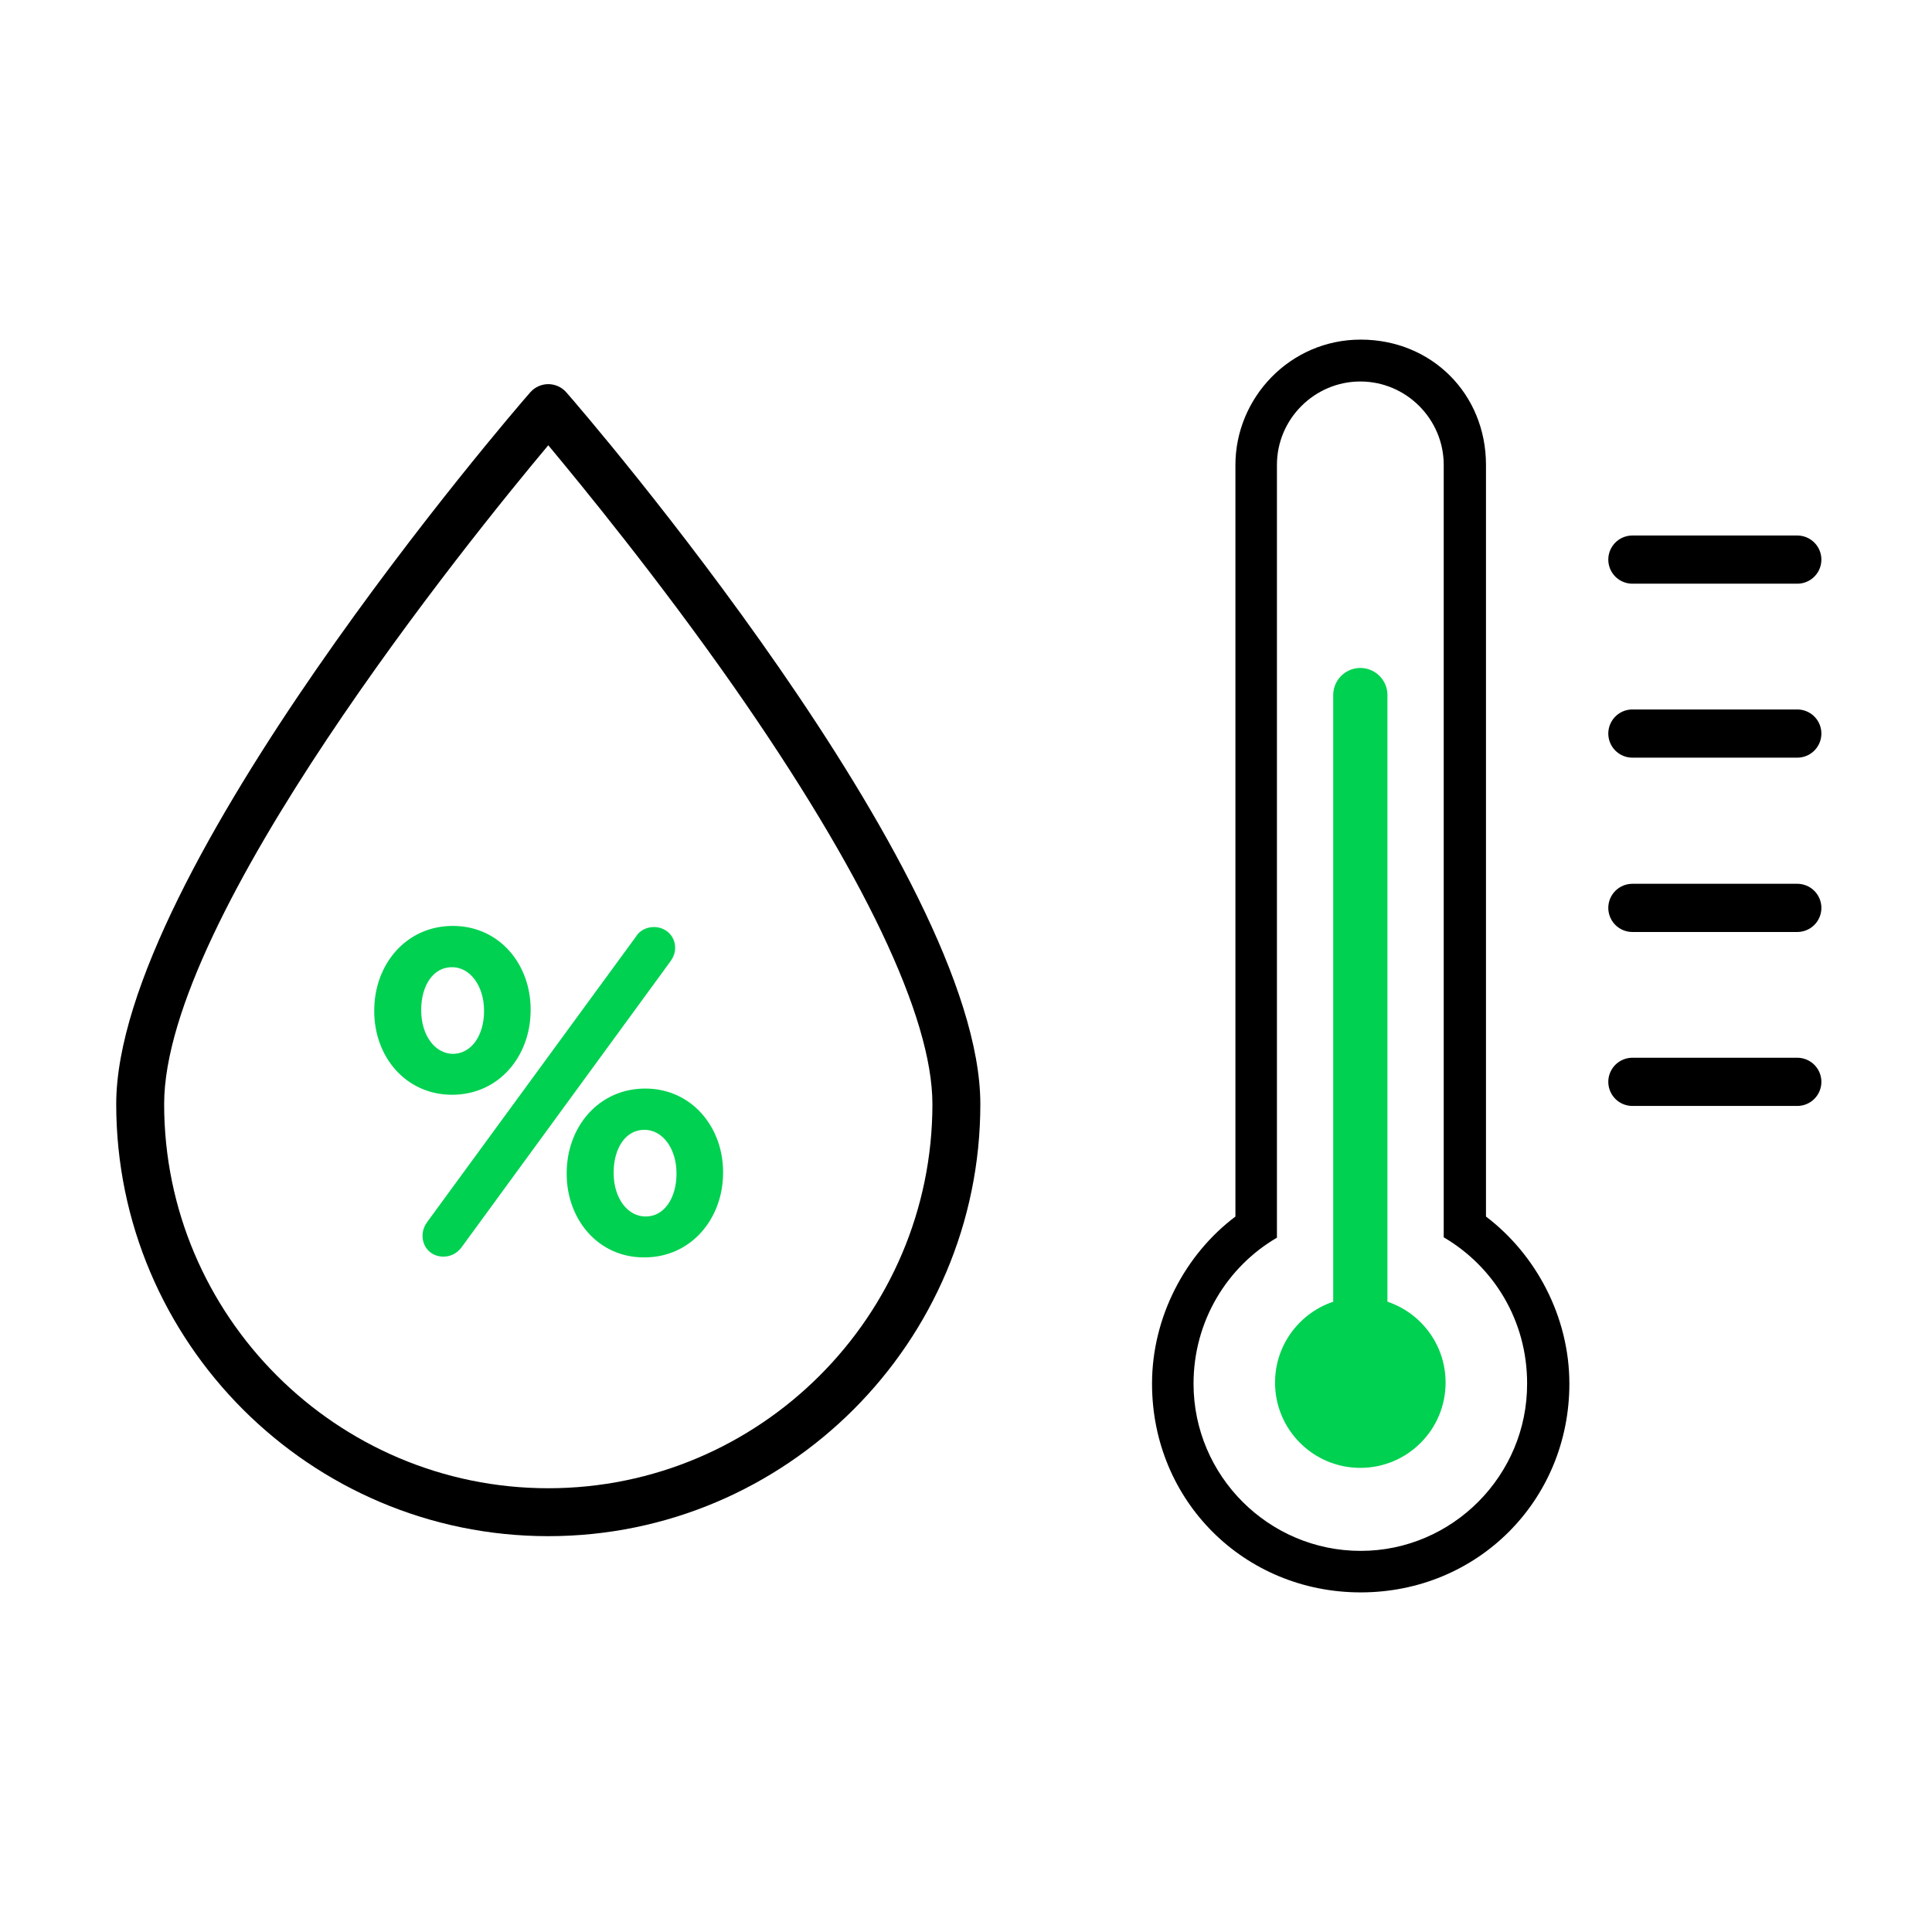
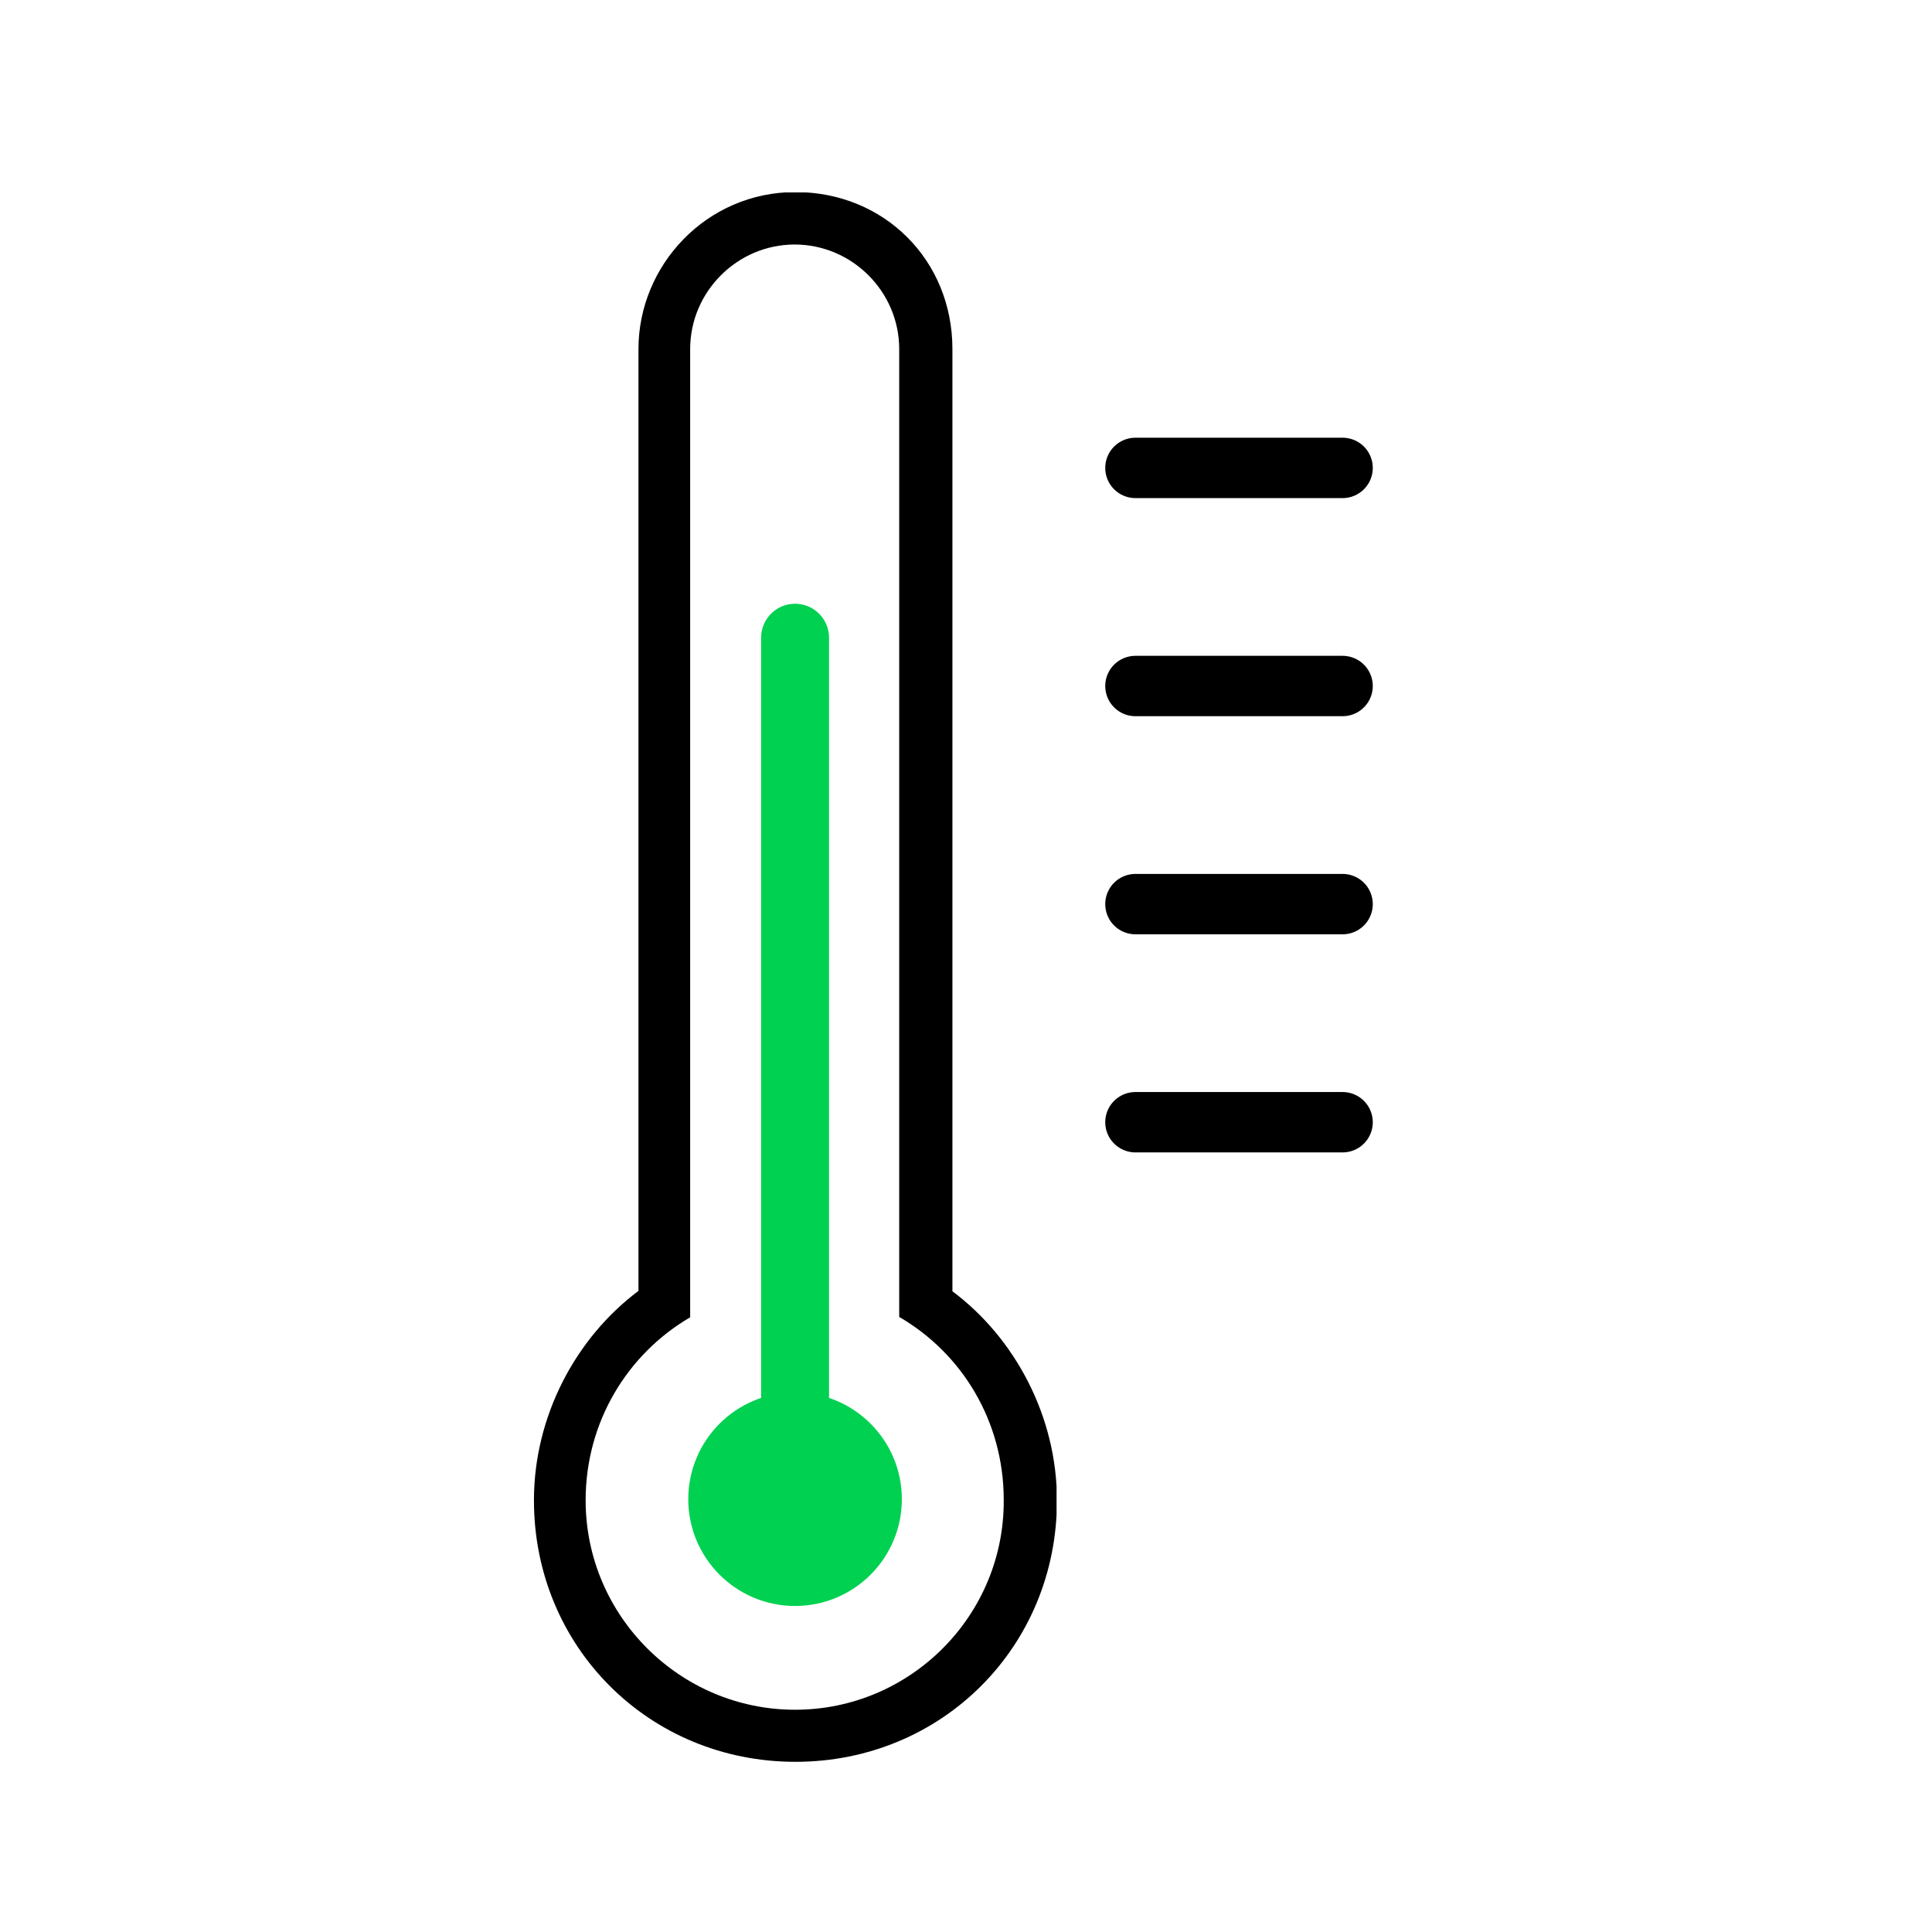
- <svg xmlns="http://www.w3.org/2000/svg" xmlns:xlink="http://www.w3.org/1999/xlink" version="1.1" id="Layer_1" x="0px" y="0px" viewBox="0 0 512 512" style="enable-background:new 0 0 512 512;" xml:space="preserve">
-   <style type="text/css">
- 	.st0{fill:none;stroke:#000000;stroke-width:12.77;stroke-linecap:round;stroke-miterlimit:10;}
- 	.st1{clip-path:url(#SVGID_1_);}
- 	.st2{fill:#00D151;}
- 	.st3{fill:none;stroke:#00D151;stroke-width:14.366;stroke-linecap:round;stroke-miterlimit:10;}
- 	.st4{fill:#00D151;stroke:#00D151;stroke-width:1.645;stroke-miterlimit:10;}
- </style>
-   <line id="XMLID_4_" class="st0" x1="432.6" y1="240.6" x2="476.3" y2="240.6" />
-   <line id="XMLID_3_" class="st0" x1="432.6" y1="194.4" x2="476.3" y2="194.4" />
-   <line id="XMLID_2_" class="st0" x1="432.6" y1="148.3" x2="476.3" y2="148.3" />
-   <line id="XMLID_1_" class="st0" x1="432.6" y1="286.7" x2="476.3" y2="286.7" />
+ <svg xmlns="http://www.w3.org/2000/svg" xmlns:xlink="http://www.w3.org/1999/xlink" xml:space="preserve" id="Layer_1" x="0" y="0" style="enable-background:new 0 0 512 512" version="1.1" viewBox="0 0 512 512">
+   <style>.st0{fill:none;stroke:#000;stroke-width:16;stroke-linecap:round;stroke-miterlimit:10}</style>
+   <path id="XMLID_4_" d="M300.9 239.6h54.9" class="st0" />
+   <path id="XMLID_3_" d="M300.9 181.8h54.9" class="st0" />
+   <path id="XMLID_2_" d="M300.9 124h54.9" class="st0" />
+   <path id="XMLID_1_" d="M300.9 297.4h54.9" class="st0" />
  <g id="XMLID_6_">
    <g id="XMLID_7_">
      <defs>
-         <rect id="SVGID_3_" x="305.3" y="90" width="110.6" height="332" />
+         <path id="SVGID_3_" d="M141.4 51H280v415.9H141.4z" />
      </defs>
      <clipPath id="SVGID_1_">
-         <use xlink:href="#SVGID_3_" style="overflow:visible;" />
+         <use xlink:href="#SVGID_3_" style="overflow:visible" />
      </clipPath>
-       <path id="XMLID_8_" class="st1" d="M393.8,322.4V123.2c0-18.8-14.4-33.2-33.2-33.2s-33.2,15.5-33.2,33.2v199.2    c-13.3,10-22.1,26.6-22.1,44.3c0,31,24.4,55.3,55.3,55.3c31,0,55.3-24.4,55.3-55.3C415.9,348.9,407,332.4,393.8,322.4L393.8,322.4    z M360.6,411c-24.4,0-44.3-19.9-44.3-44.3c0-16.6,8.9-31,22.1-38.7V123.2c0-12.2,10-22.1,22.1-22.1c12.2,0,22.1,10,22.1,22.1    v204.7c13.3,7.8,22.1,22.1,22.1,38.7C404.8,391,384.9,411,360.6,411L360.6,411z M360.6,411" />
+       <path id="XMLID_8_" d="M252.4 342.2V92.5c0-23.6-18.1-41.6-41.6-41.6-23.6 0-41.6 19.4-41.6 41.6v249.6c-16.7 12.5-27.7 33.3-27.7 55.5 0 38.8 30.5 69.3 69.3 69.3s69.3-30.5 69.3-69.3c0-22.2-11.1-43-27.7-55.4zm-41.7 110.9c-30.5 0-55.5-24.9-55.5-55.5 0-20.8 11.1-38.8 27.7-48.5V92.5c0-15.2 12.5-27.7 27.7-27.7s27.7 12.5 27.7 27.7V349c16.7 9.7 27.7 27.7 27.7 48.5.2 30.6-24.7 55.6-55.3 55.6zm0 0" style="clip-path:url(#SVGID_1_)" />
    </g>
  </g>
-   <circle id="XMLID_5_" class="st2" cx="360.5" cy="366.4" r="22.6" />
-   <line id="XMLID_12_" class="st3" x1="360.5" y1="366.4" x2="360.5" y2="184.2" />
-   <g id="XMLID_21_">
-     <g id="XMLID_22_">
-       <path id="XMLID_23_" d="M150.1,104c-1.2-1.4-3-2.2-4.8-2.2s-3.6,0.8-4.8,2.2C136,109.1,30.8,231.2,30.8,292.6    c0,63.1,51.4,114.5,114.5,114.5s114.5-51.4,114.5-114.5C259.8,231.2,154.6,109.1,150.1,104z M145.3,394.4    c-56.1,0-101.8-45.7-101.8-101.8c0-49.7,81-149.8,101.8-174.6c8.9,10.7,29,35.2,48.9,63.6c34.6,49.5,52.9,87.9,52.9,111    C247.1,348.7,201.4,394.4,145.3,394.4z" />
-     </g>
-   </g>
-   <g id="XMLID_14_">
-     <path id="XMLID_15_" class="st4" d="M100,268v-0.2c0-11.8,8.1-21.6,20-21.6c11.9,0,19.8,9.8,19.8,21.3v0.2c0,11.7-8,21.6-20,21.6   C108,289.3,100,279.6,100,268z M129.1,268v-0.2c0-6.8-3.9-12.3-9.3-12.3c-5.7,0-9,5.5-9,12.1v0.2c0,6.9,3.9,12.3,9.3,12.3   C125.7,280,129.1,274.5,129.1,268z M113.9,324.3l55.3-75.6c0.8-1.4,2.4-2.2,4.1-2.2c2.7,0,4.8,2,4.8,4.7c0,1.2-0.5,2.3-1.1,3.1   L121.7,330c-1,1.4-2.5,2.2-4.2,2.2c-2.7,0-4.7-2-4.7-4.7C112.8,326.2,113.3,325.1,113.9,324.3z M151,311.1v-0.2   c0-11.8,8.1-21.6,20-21.6c11.8,0,19.8,9.8,19.8,21.3v0.2c0,11.7-8.1,21.6-20,21.6C159,332.5,151,322.7,151,311.1z M180.1,311.1   v-0.2c0-6.8-3.9-12.3-9.3-12.3c-5.7,0-9,5.5-9,12.1v0.2c0,6.9,3.9,12.3,9.3,12.3C176.7,323.2,180.1,317.7,180.1,311.1z" />
-   </g>
+   <circle id="XMLID_5_" cx="210.7" cy="397.3" r="28.3" style="fill:#00d151" />
+   <path id="XMLID_12_" d="M210.7 397.3V169" style="fill:none;stroke:#00d151;stroke-width:18;stroke-linecap:round;stroke-miterlimit:10" />
</svg>
